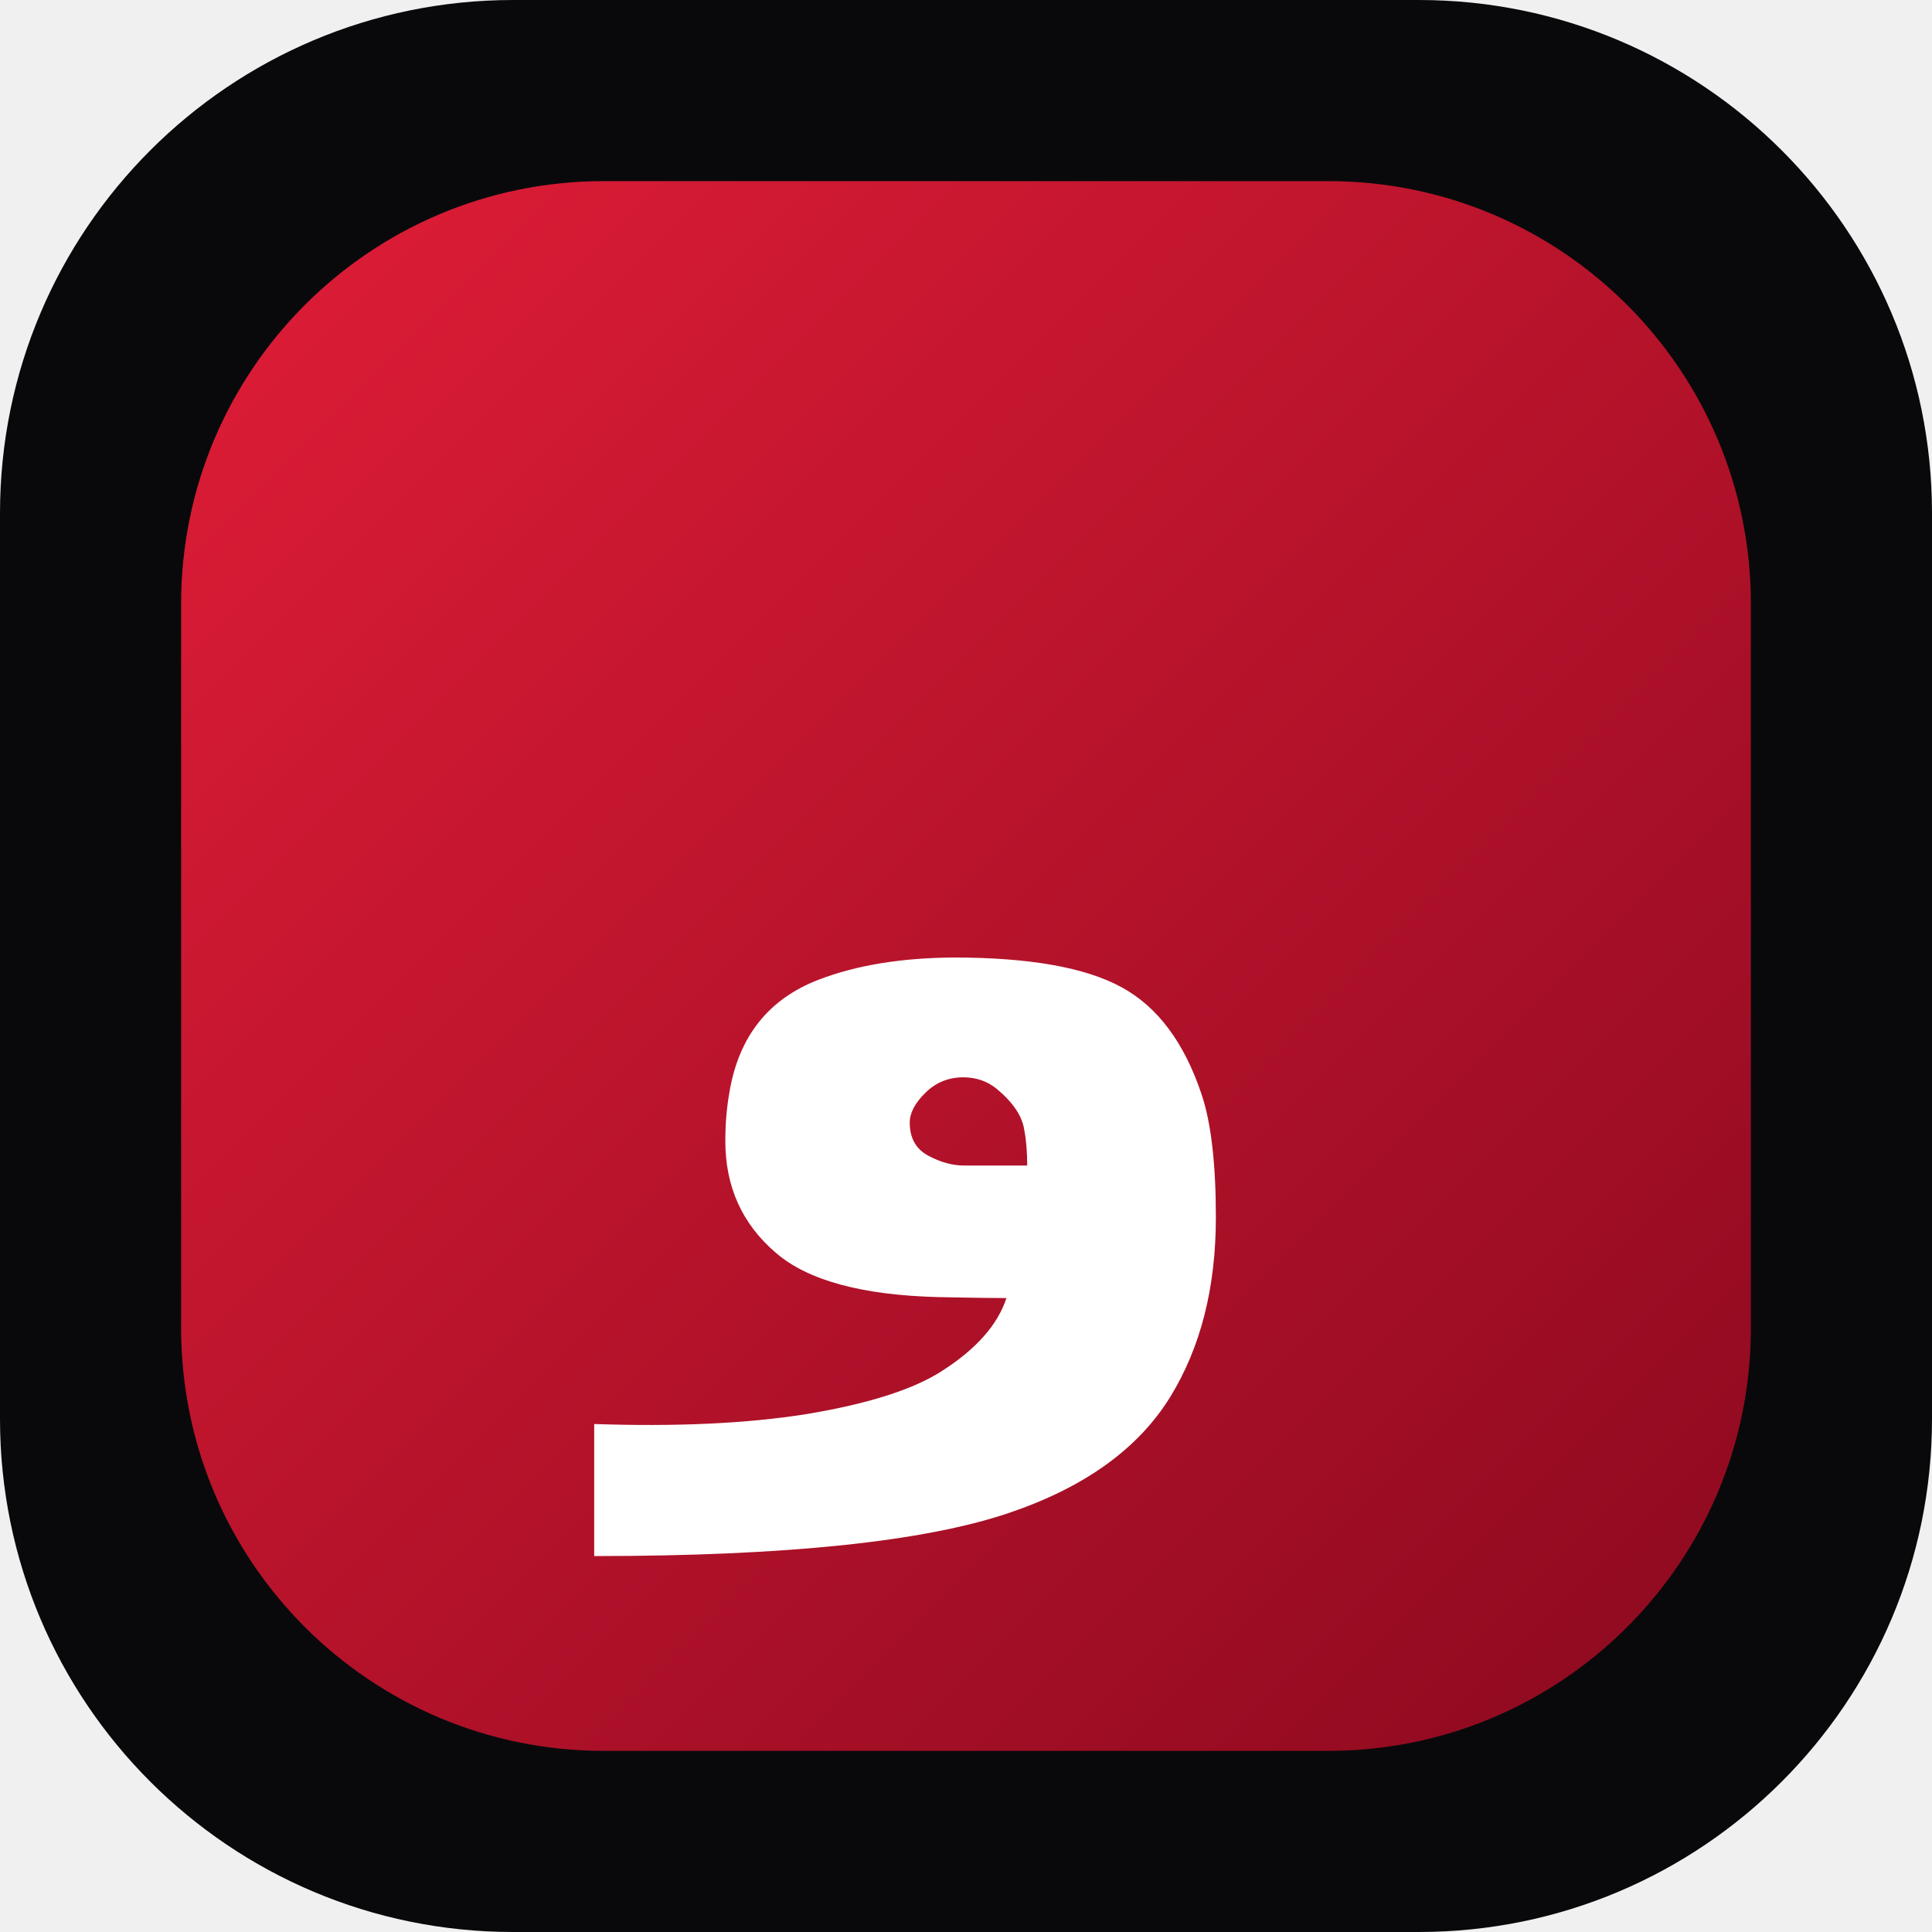
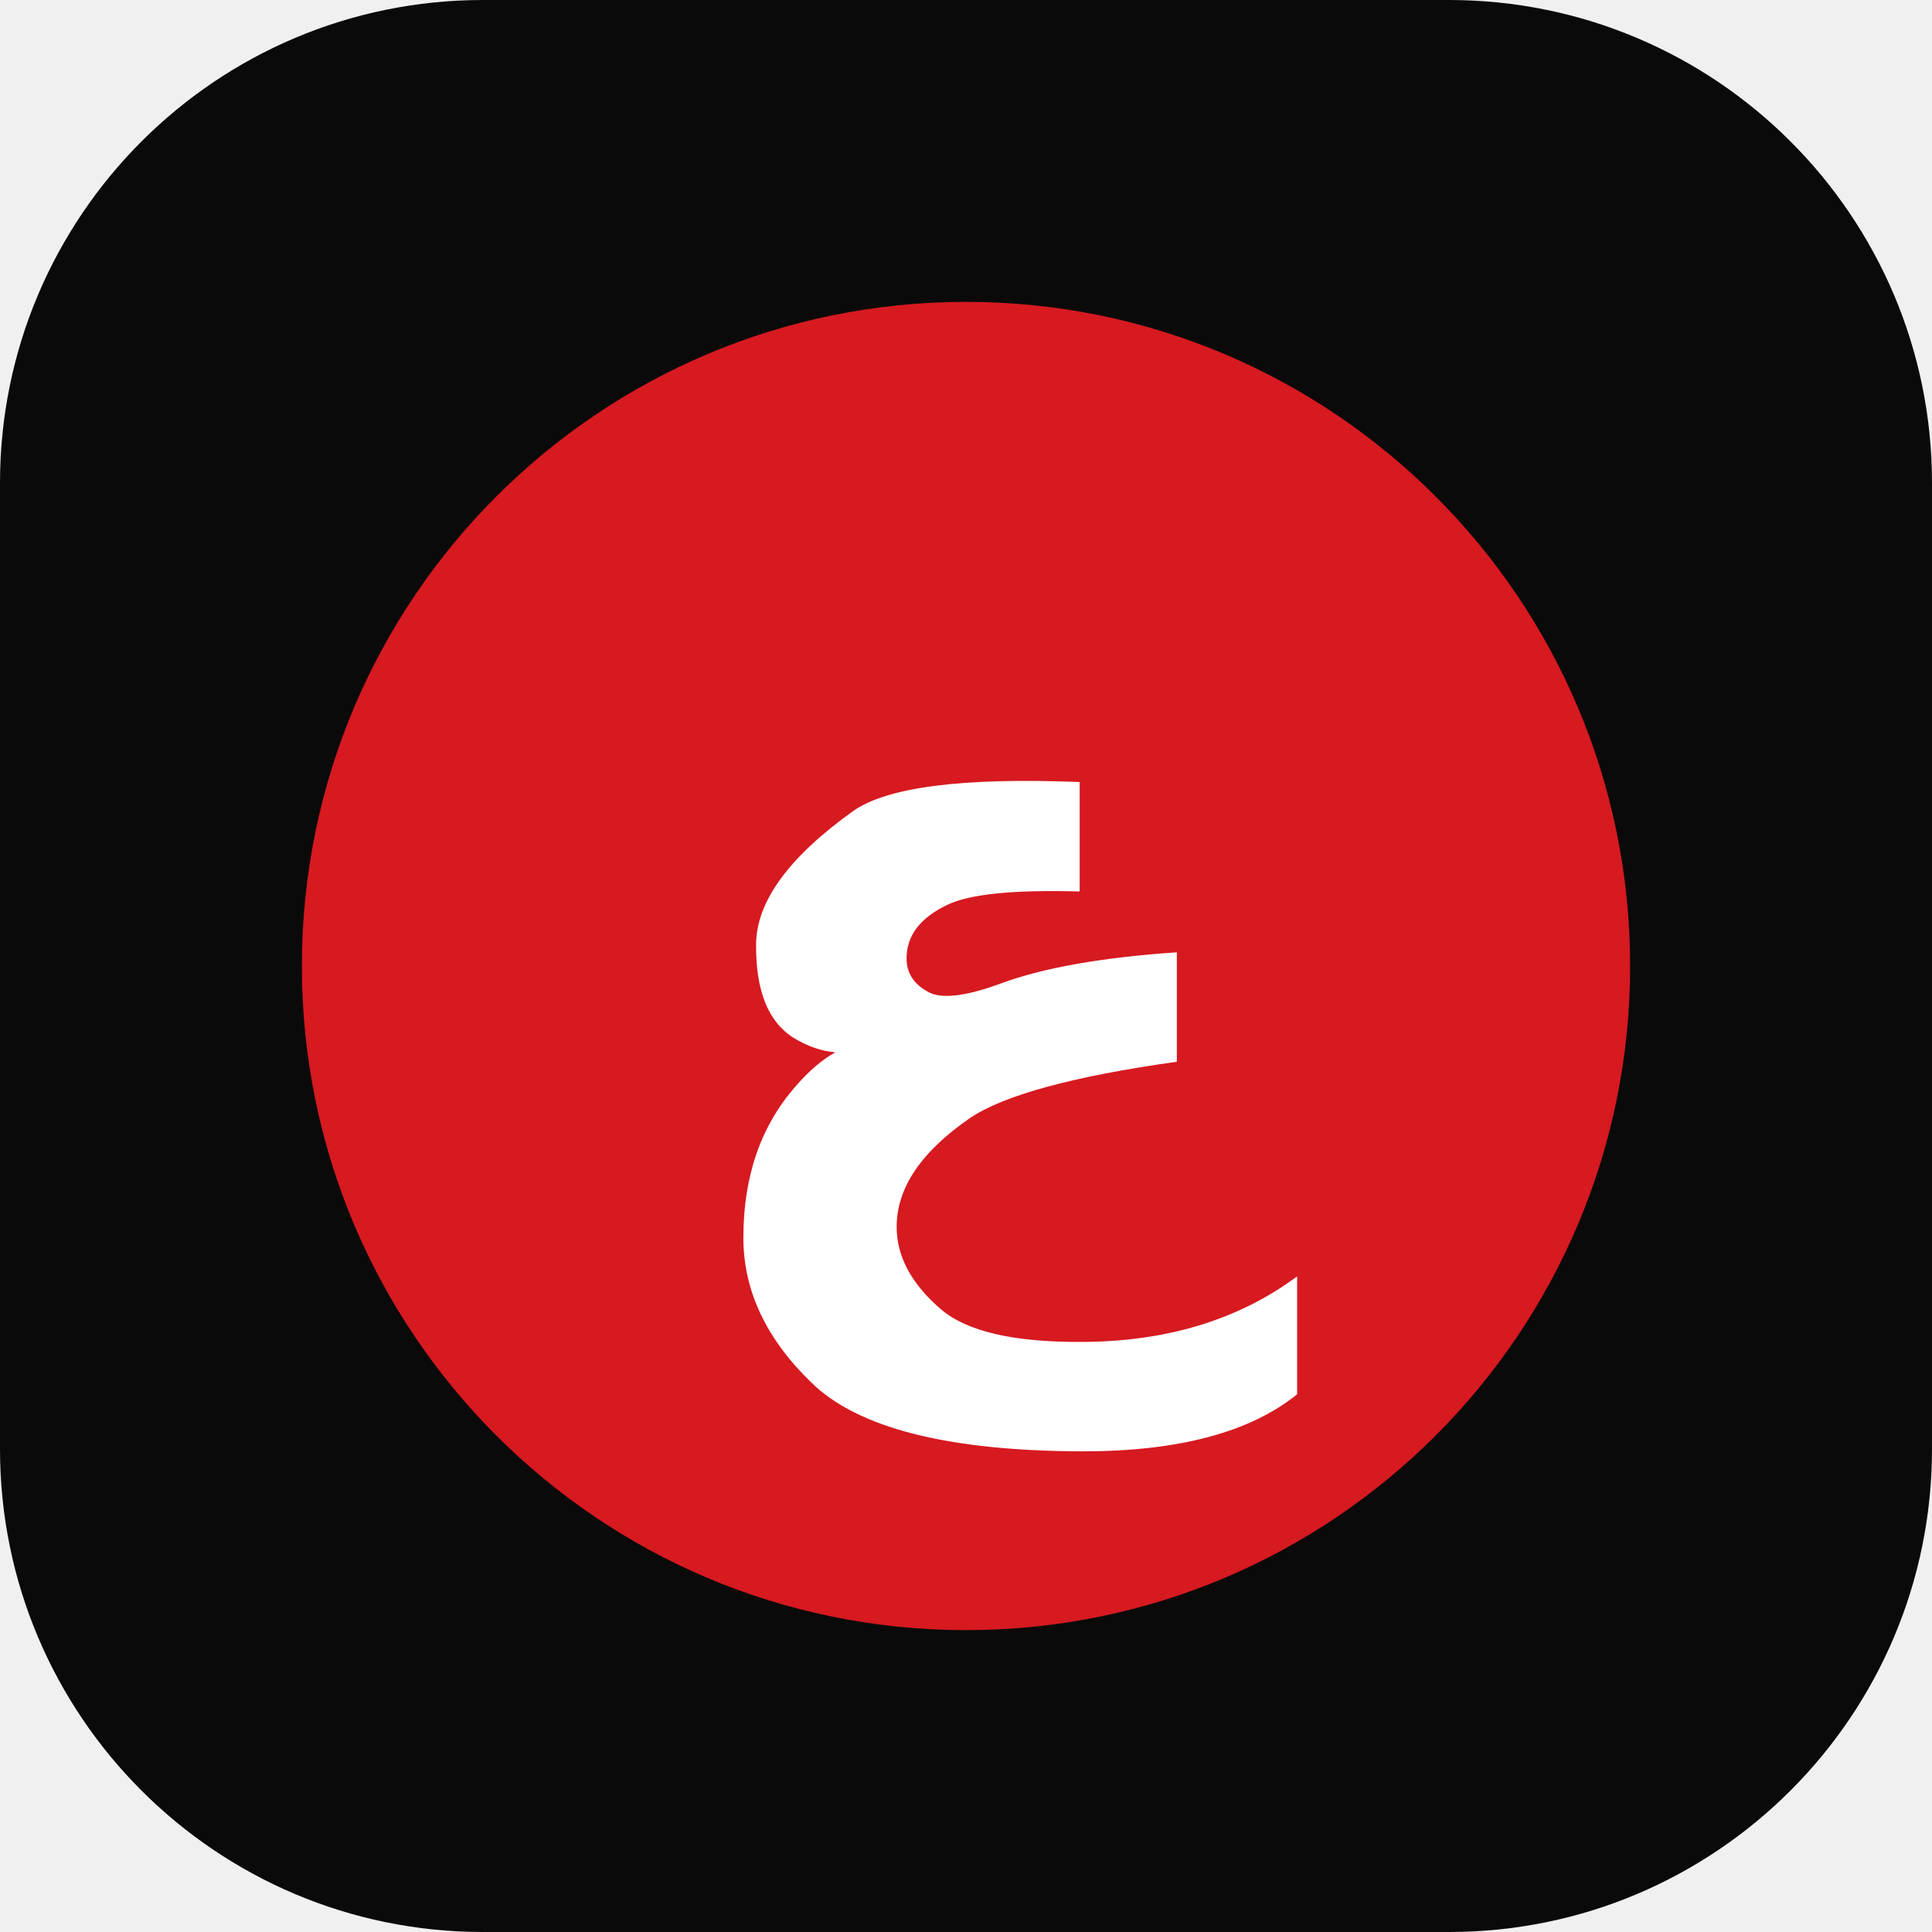
- <svg xmlns="http://www.w3.org/2000/svg" viewBox="0 0 64 64">
-   <defs>
-     <linearGradient id="g" x1="0" y1="0" x2="1" y2="1">
-       <stop offset="0" stop-color="#e11d38" />
-       <stop offset="1" stop-color="#8b091e" />
-     </linearGradient>
-   </defs>
-   <rect width="64" height="64" rx="17" fill="#09090b" />
-   <rect x="6" y="6" width="52" height="52" rx="14" fill="url(#g)" />
-   <text x="32" y="43" text-anchor="middle" font-family="Arial, sans-serif" font-size="35" font-weight="700" fill="#fff">و</text>
+ <svg xmlns="http://www.w3.org/2000/svg" viewBox="0 0 64 64" role="img" aria-label="عباس سعد">
+   <rect width="64" height="64" rx="16" fill="#0a0a0a" />
+   <circle cx="32" cy="32" r="22" fill="#d71920" />
+   <text x="32" y="41" text-anchor="middle" font-family="Arial, sans-serif" font-size="29" font-weight="700" fill="#ffffff">ع</text>
</svg>
